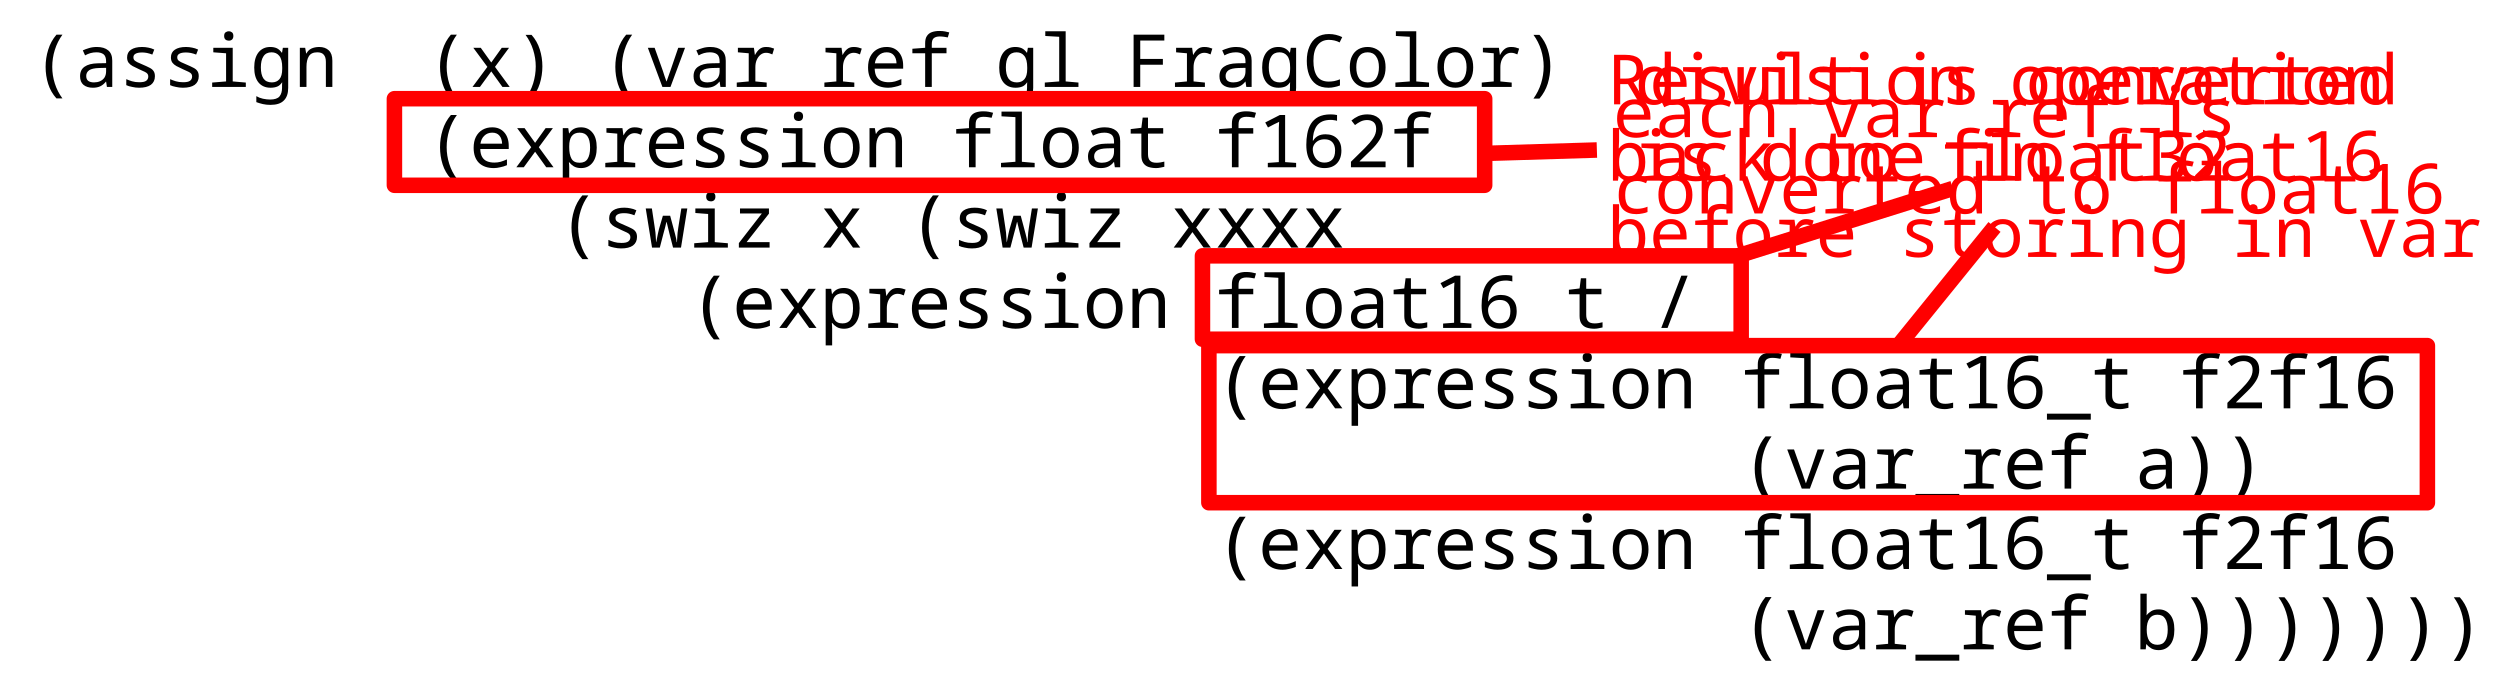
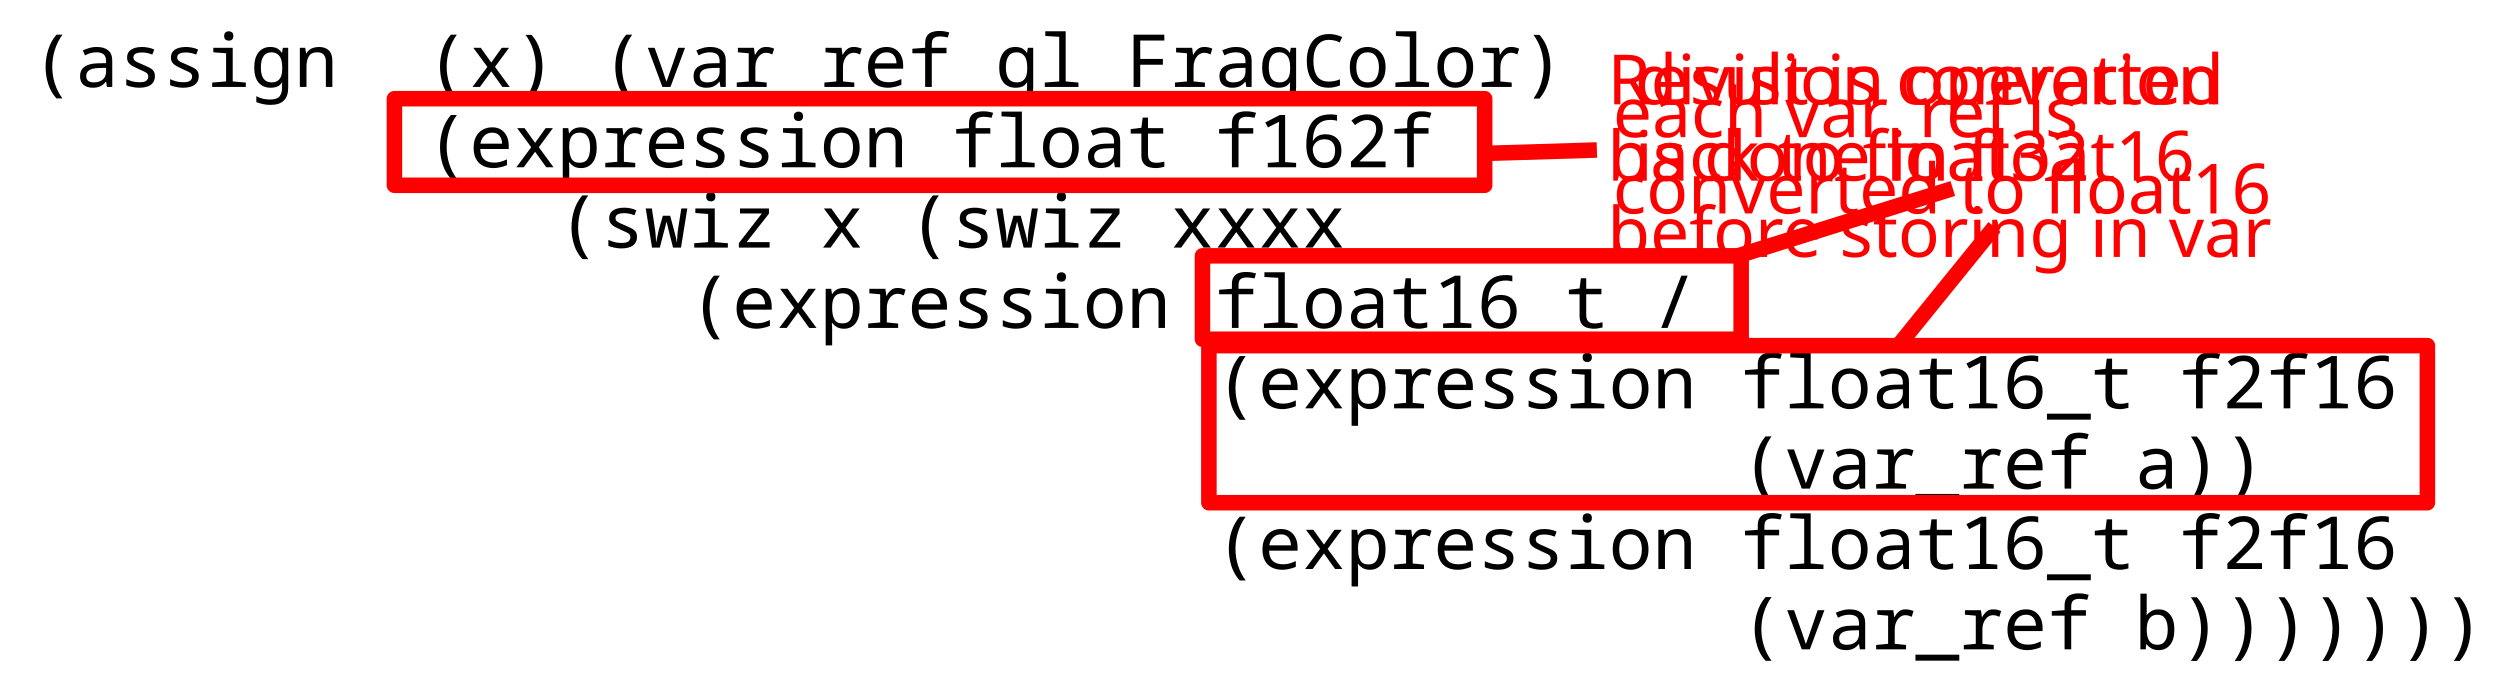
<svg xmlns="http://www.w3.org/2000/svg" width="241.504mm" height="66.84mm" viewBox="0 0 241.504 66.84" version="1.1" id="svg8">
  <defs id="defs2" />
  <g id="layer1" transform="translate(-23.78506,-177.7356)">
    <text xml:space="preserve" style="font-style:normal;font-variant:normal;font-weight:normal;font-stretch:normal;font-size:7.056px;line-height:110%;font-family:'Noto Sans Mono';-inkscape-font-specification:'Noto Sans Mono, Normal';font-variant-ligatures:normal;font-variant-position:normal;font-variant-caps:normal;font-variant-numeric:normal;font-variant-alternates:normal;font-feature-settings:normal;text-indent:0;text-align:start;text-decoration:none;text-decoration-line:none;text-decoration-style:solid;text-decoration-color:#000000;letter-spacing:0px;word-spacing:0px;text-transform:none;writing-mode:lr-tb;direction:ltr;text-orientation:mixed;dominant-baseline:auto;baseline-shift:baseline;text-anchor:start;white-space:normal;shape-padding:0;opacity:1;vector-effect:none;fill:#000000;fill-opacity:1;stroke:none;stroke-width:0.949px;stroke-linecap:butt;stroke-linejoin:miter;stroke-miterlimit:4;stroke-dasharray:none;stroke-dashoffset:0;stroke-opacity:1" x="26.785" y="186.133" id="text897">
      <tspan x="26.785" y="186.133" style="font-style:normal;font-variant:normal;font-weight:normal;font-stretch:normal;font-size:7.056px;font-family:'Noto Sans Mono';-inkscape-font-specification:'Noto Sans Mono, Normal';font-variant-ligatures:normal;font-variant-caps:normal;font-variant-numeric:normal;font-feature-settings:normal;text-align:start;writing-mode:lr-tb;text-anchor:start;stroke-width:0.949px" id="tspan2390">(assign  (x) (var_ref gl_FragColor)</tspan>
      <tspan x="26.785" y="193.894" style="font-style:normal;font-variant:normal;font-weight:normal;font-stretch:normal;font-size:7.056px;font-family:'Noto Sans Mono';-inkscape-font-specification:'Noto Sans Mono, Normal';font-variant-ligatures:normal;font-variant-caps:normal;font-variant-numeric:normal;font-feature-settings:normal;text-align:start;writing-mode:lr-tb;text-anchor:start;stroke-width:0.949px" id="tspan2446">         (expression float f162f</tspan>
      <tspan x="26.785" y="201.655" style="font-style:normal;font-variant:normal;font-weight:normal;font-stretch:normal;font-size:7.056px;font-family:'Noto Sans Mono';-inkscape-font-specification:'Noto Sans Mono, Normal';font-variant-ligatures:normal;font-variant-caps:normal;font-variant-numeric:normal;font-feature-settings:normal;text-align:start;writing-mode:lr-tb;text-anchor:start;stroke-width:0.949px" id="tspan2448">            (swiz x (swiz xxxx</tspan>
      <tspan x="26.785" y="209.416" style="font-style:normal;font-variant:normal;font-weight:normal;font-stretch:normal;font-size:7.056px;font-family:'Noto Sans Mono';-inkscape-font-specification:'Noto Sans Mono, Normal';font-variant-ligatures:normal;font-variant-caps:normal;font-variant-numeric:normal;font-feature-settings:normal;text-align:start;writing-mode:lr-tb;text-anchor:start;stroke-width:0.949px" id="tspan2450">               (expression float16_t /</tspan>
      <tspan x="26.785" y="217.178" style="font-style:normal;font-variant:normal;font-weight:normal;font-stretch:normal;font-size:7.056px;font-family:'Noto Sans Mono';-inkscape-font-specification:'Noto Sans Mono, Normal';font-variant-ligatures:normal;font-variant-caps:normal;font-variant-numeric:normal;font-feature-settings:normal;text-align:start;writing-mode:lr-tb;text-anchor:start;stroke-width:0.949px" id="tspan2452">                           (expression float16_t f2f16</tspan>
      <tspan x="26.785" y="224.939" style="font-style:normal;font-variant:normal;font-weight:normal;font-stretch:normal;font-size:7.056px;font-family:'Noto Sans Mono';-inkscape-font-specification:'Noto Sans Mono, Normal';font-variant-ligatures:normal;font-variant-caps:normal;font-variant-numeric:normal;font-feature-settings:normal;text-align:start;writing-mode:lr-tb;text-anchor:start;stroke-width:0.949px" id="tspan2454">                                       (var_ref a))</tspan>
      <tspan x="26.785" y="232.7" style="font-style:normal;font-variant:normal;font-weight:normal;font-stretch:normal;font-size:7.056px;font-family:'Noto Sans Mono';-inkscape-font-specification:'Noto Sans Mono, Normal';font-variant-ligatures:normal;font-variant-caps:normal;font-variant-numeric:normal;font-feature-settings:normal;text-align:start;writing-mode:lr-tb;text-anchor:start;stroke-width:0.949px" id="tspan2456">                           (expression float16_t f2f16</tspan>
      <tspan x="26.785" y="240.461" style="font-style:normal;font-variant:normal;font-weight:normal;font-stretch:normal;font-size:7.056px;font-family:'Noto Sans Mono';-inkscape-font-specification:'Noto Sans Mono, Normal';font-variant-ligatures:normal;font-variant-caps:normal;font-variant-numeric:normal;font-feature-settings:normal;text-align:start;writing-mode:lr-tb;text-anchor:start;stroke-width:0.949px" id="tspan2458">                                       (var_ref b)))))))</tspan>
      <tspan x="26.785" y="248.222" style="font-style:normal;font-variant:normal;font-weight:normal;font-stretch:normal;font-size:7.056px;font-family:'Noto Sans Mono';-inkscape-font-specification:'Noto Sans Mono, Normal';font-variant-ligatures:normal;font-variant-caps:normal;font-variant-numeric:normal;font-feature-settings:normal;text-align:start;writing-mode:lr-tb;text-anchor:start;stroke-width:0.949px" id="tspan2460" />
    </text>
  </g>
  <g id="layer2" style="display:inline" transform="translate(-23.78506,-46.73568)">
    <rect style="opacity:1;fill:none;fill-opacity:1;stroke:#ff0000;stroke-width:1.5;stroke-linecap:round;stroke-linejoin:round;stroke-miterlimit:4;stroke-dasharray:none;stroke-dashoffset:0;stroke-opacity:1;paint-order:stroke markers fill" id="rect2462" width="117.709" height="15.178" x="140.565" y="80.122" />
-     <text xml:space="preserve" style="font-style:normal;font-variant:normal;font-weight:normal;font-stretch:normal;font-size:6.703px;line-height:110%;font-family:'Noto Sans Mono';-inkscape-font-specification:'Noto Sans Mono, Normal';font-variant-ligatures:normal;font-variant-position:normal;font-variant-caps:normal;font-variant-numeric:normal;font-variant-alternates:normal;font-feature-settings:normal;text-indent:0;text-align:start;text-decoration:none;text-decoration-line:none;text-decoration-style:solid;text-decoration-color:#000000;letter-spacing:0px;word-spacing:0px;text-transform:none;writing-mode:lr-tb;direction:ltr;text-orientation:mixed;dominant-baseline:auto;baseline-shift:baseline;text-anchor:start;white-space:normal;shape-padding:0;opacity:1;vector-effect:none;fill:#ff0000;fill-opacity:1;stroke:none;stroke-width:0.265px;stroke-linecap:butt;stroke-linejoin:miter;stroke-miterlimit:4;stroke-dasharray:none;stroke-dashoffset:0;stroke-opacity:1" x="179.595" y="59.987" id="text2466">
-       <tspan id="tspan2464" x="179.595" y="59.987" style="font-style:normal;font-variant:normal;font-weight:normal;font-stretch:normal;font-size:6.703px;font-family:'Noto Sans Mono';-inkscape-font-specification:'Noto Sans Mono, Normal';font-variant-ligatures:normal;font-variant-caps:normal;font-variant-numeric:normal;font-feature-settings:normal;text-align:start;writing-mode:lr-tb;text-anchor:start;fill:#ff0000;stroke-width:0.265px">each var_ref is</tspan>
-       <tspan x="179.595" y="67.36" style="font-style:normal;font-variant:normal;font-weight:normal;font-stretch:normal;font-size:6.703px;font-family:'Noto Sans Mono';-inkscape-font-specification:'Noto Sans Mono, Normal';font-variant-ligatures:normal;font-variant-caps:normal;font-variant-numeric:normal;font-feature-settings:normal;text-align:start;writing-mode:lr-tb;text-anchor:start;fill:#ff0000;stroke-width:0.265px" id="tspan2468">converted to float16</tspan>
+     <text xml:space="preserve" style="font-style:normal;font-variant:normal;font-weight:normal;font-stretch:normal;font-size:6.703px;line-height:110%;font-family:sans-serif;-inkscape-font-specification:'sans-serif, Normal';font-variant-ligatures:normal;font-variant-position:normal;font-variant-caps:normal;font-variant-numeric:normal;font-variant-alternates:normal;font-feature-settings:normal;text-indent:0;text-align:start;text-decoration:none;text-decoration-line:none;text-decoration-style:solid;text-decoration-color:#000000;letter-spacing:0px;word-spacing:0px;text-transform:none;writing-mode:lr;direction:ltr;text-orientation:mixed;dominant-baseline:auto;baseline-shift:baseline;text-anchor:start;white-space:normal;shape-padding:0;opacity:1;vector-effect:none;fill:#ff0000;fill-opacity:1;stroke:none;stroke-width:0.265px;stroke-linecap:butt;stroke-linejoin:miter;stroke-miterlimit:4;stroke-dasharray:none;stroke-dashoffset:0;stroke-opacity:1;" x="179.595" y="59.987" id="text2466">
+       <tspan id="tspan2464" x="179.595" y="59.987" style="font-style:normal;font-variant:normal;font-weight:normal;font-stretch:normal;font-size:6.703px;font-family:sans-serif;-inkscape-font-specification:'sans-serif, Normal';font-variant-ligatures:normal;font-variant-caps:normal;font-variant-numeric:normal;font-feature-settings:normal;text-align:start;writing-mode:lr;text-anchor:start;fill:#ff0000;stroke-width:0.265px;">each var_ref is</tspan>
+       <tspan x="179.595" y="67.36" style="font-style:normal;font-variant:normal;font-weight:normal;font-stretch:normal;font-size:6.703px;font-family:sans-serif;-inkscape-font-specification:'sans-serif, Normal';font-variant-ligatures:normal;font-variant-caps:normal;font-variant-numeric:normal;font-feature-settings:normal;text-align:start;writing-mode:lr;text-anchor:start;fill:#ff0000;stroke-width:0.265px;" id="tspan2468">converted to float16</tspan>
    </text>
    <path style="fill:none;fill-rule:evenodd;stroke:#ff0000;stroke-width:1.5;stroke-linecap:butt;stroke-linejoin:miter;stroke-miterlimit:4;stroke-dasharray:none;stroke-opacity:1" d="m 216.456,68.66 -9.293,11.461" id="path2470" />
  </g>
  <g id="layer3" style="display:inline">
    <rect style="opacity:1;fill:none;fill-opacity:1;stroke:#ff0000;stroke-width:1.5;stroke-linecap:round;stroke-linejoin:round;stroke-miterlimit:4;stroke-dasharray:none;stroke-dashoffset:0;stroke-opacity:1;paint-order:stroke markers fill" id="rect2473" width="52.04" height="8.054" x="116.16" y="24.713" />
-     <text id="text2479" y="10.076" x="157.926" style="font-style:normal;font-variant:normal;font-weight:normal;font-stretch:normal;font-size:6.703px;line-height:110%;font-family:'Noto Sans Mono';-inkscape-font-specification:'Noto Sans Mono, Normal';font-variant-ligatures:normal;font-variant-position:normal;font-variant-caps:normal;font-variant-numeric:normal;font-variant-alternates:normal;font-feature-settings:normal;text-indent:0;text-align:start;text-decoration:none;text-decoration-line:none;text-decoration-style:solid;text-decoration-color:#000000;letter-spacing:0px;word-spacing:0px;text-transform:none;writing-mode:lr-tb;direction:ltr;text-orientation:mixed;dominant-baseline:auto;baseline-shift:baseline;text-anchor:start;white-space:normal;shape-padding:0;display:inline;opacity:1;vector-effect:none;fill:#ff0000;fill-opacity:1;stroke:none;stroke-width:0.265px;stroke-linecap:butt;stroke-linejoin:miter;stroke-miterlimit:4;stroke-dasharray:none;stroke-dashoffset:0;stroke-opacity:1" xml:space="preserve">
-       <tspan id="tspan2477" style="font-style:normal;font-variant:normal;font-weight:normal;font-stretch:normal;font-size:6.703px;font-family:'Noto Sans Mono';-inkscape-font-specification:'Noto Sans Mono, Normal';font-variant-ligatures:normal;font-variant-caps:normal;font-variant-numeric:normal;font-feature-settings:normal;text-align:start;writing-mode:lr-tb;text-anchor:start;fill:#ff0000;stroke-width:0.265px" y="10.076" x="157.926">division operation</tspan>
-       <tspan style="font-style:normal;font-variant:normal;font-weight:normal;font-stretch:normal;font-size:6.703px;font-family:'Noto Sans Mono';-inkscape-font-specification:'Noto Sans Mono, Normal';font-variant-ligatures:normal;font-variant-caps:normal;font-variant-numeric:normal;font-feature-settings:normal;text-align:start;writing-mode:lr-tb;text-anchor:start;fill:#ff0000;stroke-width:0.265px" y="17.45" x="157.926" id="tspan2486">is done in float16</tspan>
+     <text id="text2479" y="10.076" x="157.926" style="font-style:normal;font-variant:normal;font-weight:normal;font-stretch:normal;font-size:6.703px;line-height:110%;font-family:sans-serif;-inkscape-font-specification:'sans-serif, Normal';font-variant-ligatures:normal;font-variant-position:normal;font-variant-caps:normal;font-variant-numeric:normal;font-variant-alternates:normal;font-feature-settings:normal;text-indent:0;text-align:start;text-decoration:none;text-decoration-line:none;text-decoration-style:solid;text-decoration-color:#000000;letter-spacing:0px;word-spacing:0px;text-transform:none;writing-mode:lr;direction:ltr;text-orientation:mixed;dominant-baseline:auto;baseline-shift:baseline;text-anchor:start;white-space:normal;shape-padding:0;display:inline;opacity:1;vector-effect:none;fill:#ff0000;fill-opacity:1;stroke:none;stroke-width:0.265px;stroke-linecap:butt;stroke-linejoin:miter;stroke-miterlimit:4;stroke-dasharray:none;stroke-dashoffset:0;stroke-opacity:1;" xml:space="preserve">
+       <tspan id="tspan2477" style="font-style:normal;font-variant:normal;font-weight:normal;font-stretch:normal;font-size:6.703px;font-family:sans-serif;-inkscape-font-specification:'sans-serif, Normal';font-variant-ligatures:normal;font-variant-caps:normal;font-variant-numeric:normal;font-feature-settings:normal;text-align:start;writing-mode:lr;text-anchor:start;fill:#ff0000;stroke-width:0.265px;" y="10.076" x="157.926">division operation</tspan>
+       <tspan style="font-style:normal;font-variant:normal;font-weight:normal;font-stretch:normal;font-size:6.703px;font-family:sans-serif;-inkscape-font-specification:'sans-serif, Normal';font-variant-ligatures:normal;font-variant-caps:normal;font-variant-numeric:normal;font-feature-settings:normal;text-align:start;writing-mode:lr;text-anchor:start;fill:#ff0000;stroke-width:0.265px;" y="17.45" x="157.926" id="tspan2486">is done in float16</tspan>
    </text>
    <path style="fill:none;fill-rule:evenodd;stroke:#ff0000;stroke-width:1.5;stroke-linecap:butt;stroke-linejoin:miter;stroke-miterlimit:4;stroke-dasharray:none;stroke-opacity:1" d="m 188.644,18.208 -20.754,6.505" id="path2488" />
  </g>
  <g id="layer4">
    <rect y="9.534" x="38.101" height="8.364" width="105.319" id="rect2491" style="opacity:1;fill:none;fill-opacity:1;stroke:#ff0000;stroke-width:1.5;stroke-linecap:round;stroke-linejoin:round;stroke-miterlimit:4;stroke-dasharray:none;stroke-dashoffset:0;stroke-opacity:1;paint-order:stroke markers fill" />
-     <text xml:space="preserve" style="font-style:normal;font-variant:normal;font-weight:normal;font-stretch:normal;font-size:6.703px;line-height:110%;font-family:'Noto Sans Mono';-inkscape-font-specification:'Noto Sans Mono, Normal';font-variant-ligatures:normal;font-variant-position:normal;font-variant-caps:normal;font-variant-numeric:normal;font-variant-alternates:normal;font-feature-settings:normal;text-indent:0;text-align:start;text-decoration:none;text-decoration-line:none;text-decoration-style:solid;text-decoration-color:#000000;letter-spacing:0px;word-spacing:0px;text-transform:none;writing-mode:lr-tb;direction:ltr;text-orientation:mixed;dominant-baseline:auto;baseline-shift:baseline;text-anchor:start;white-space:normal;shape-padding:0;display:inline;opacity:1;vector-effect:none;fill:#ff0000;fill-opacity:1;stroke:none;stroke-width:0.265px;stroke-linecap:butt;stroke-linejoin:miter;stroke-miterlimit:4;stroke-dasharray:none;stroke-dashoffset:0;stroke-opacity:1" x="155.28" y="10.076" id="text2497">
-       <tspan id="tspan2495" x="155.28" y="10.076" style="font-style:normal;font-variant:normal;font-weight:normal;font-stretch:normal;font-size:6.703px;font-family:'Noto Sans Mono';-inkscape-font-specification:'Noto Sans Mono, Normal';font-variant-ligatures:normal;font-variant-caps:normal;font-variant-numeric:normal;font-feature-settings:normal;text-align:start;writing-mode:lr-tb;text-anchor:start;fill:#ff0000;stroke-width:0.265px">Result is converted</tspan>
-       <tspan x="155.28" y="17.45" style="font-style:normal;font-variant:normal;font-weight:normal;font-stretch:normal;font-size:6.703px;font-family:'Noto Sans Mono';-inkscape-font-specification:'Noto Sans Mono, Normal';font-variant-ligatures:normal;font-variant-caps:normal;font-variant-numeric:normal;font-feature-settings:normal;text-align:start;writing-mode:lr-tb;text-anchor:start;fill:#ff0000;stroke-width:0.265px" id="tspan2508">back to float32</tspan>
-       <tspan x="155.28" y="24.823" style="font-style:normal;font-variant:normal;font-weight:normal;font-stretch:normal;font-size:6.703px;font-family:'Noto Sans Mono';-inkscape-font-specification:'Noto Sans Mono, Normal';font-variant-ligatures:normal;font-variant-caps:normal;font-variant-numeric:normal;font-feature-settings:normal;text-align:start;writing-mode:lr-tb;text-anchor:start;fill:#ff0000;stroke-width:0.265px" id="tspan2510">before storing in var</tspan>
+     <text xml:space="preserve" style="font-style:normal;font-variant:normal;font-weight:normal;font-stretch:normal;font-size:6.703px;line-height:110%;font-family:sans-serif;-inkscape-font-specification:'sans-serif, Normal';font-variant-ligatures:normal;font-variant-position:normal;font-variant-caps:normal;font-variant-numeric:normal;font-variant-alternates:normal;font-feature-settings:normal;text-indent:0;text-align:start;text-decoration:none;text-decoration-line:none;text-decoration-style:solid;text-decoration-color:#000000;letter-spacing:0px;word-spacing:0px;text-transform:none;writing-mode:lr;direction:ltr;text-orientation:mixed;dominant-baseline:auto;baseline-shift:baseline;text-anchor:start;white-space:normal;shape-padding:0;display:inline;opacity:1;vector-effect:none;fill:#ff0000;fill-opacity:1;stroke:none;stroke-width:0.265px;stroke-linecap:butt;stroke-linejoin:miter;stroke-miterlimit:4;stroke-dasharray:none;stroke-dashoffset:0;stroke-opacity:1;" x="155.28" y="10.076" id="text2497">
+       <tspan id="tspan2495" x="155.28" y="10.076" style="font-style:normal;font-variant:normal;font-weight:normal;font-stretch:normal;font-size:6.703px;font-family:sans-serif;-inkscape-font-specification:'sans-serif, Normal';font-variant-ligatures:normal;font-variant-caps:normal;font-variant-numeric:normal;font-feature-settings:normal;text-align:start;writing-mode:lr;text-anchor:start;fill:#ff0000;stroke-width:0.265px;">Result is converted</tspan>
+       <tspan x="155.28" y="17.45" style="font-style:normal;font-variant:normal;font-weight:normal;font-stretch:normal;font-size:6.703px;font-family:sans-serif;-inkscape-font-specification:'sans-serif, Normal';font-variant-ligatures:normal;font-variant-caps:normal;font-variant-numeric:normal;font-feature-settings:normal;text-align:start;writing-mode:lr;text-anchor:start;fill:#ff0000;stroke-width:0.265px;" id="tspan2508">back to float32</tspan>
+       <tspan x="155.28" y="24.823" style="font-style:normal;font-variant:normal;font-weight:normal;font-stretch:normal;font-size:6.703px;font-family:sans-serif;-inkscape-font-specification:'sans-serif, Normal';font-variant-ligatures:normal;font-variant-caps:normal;font-variant-numeric:normal;font-feature-settings:normal;text-align:start;writing-mode:lr;text-anchor:start;fill:#ff0000;stroke-width:0.265px;" id="tspan2510">before storing in var</tspan>
    </text>
    <path id="path2499" d="m 154.261,14.491 -10.222,0.31" style="fill:none;fill-rule:evenodd;stroke:#ff0000;stroke-width:1.5;stroke-linecap:butt;stroke-linejoin:miter;stroke-miterlimit:4;stroke-dasharray:none;stroke-opacity:1" />
  </g>
</svg>
